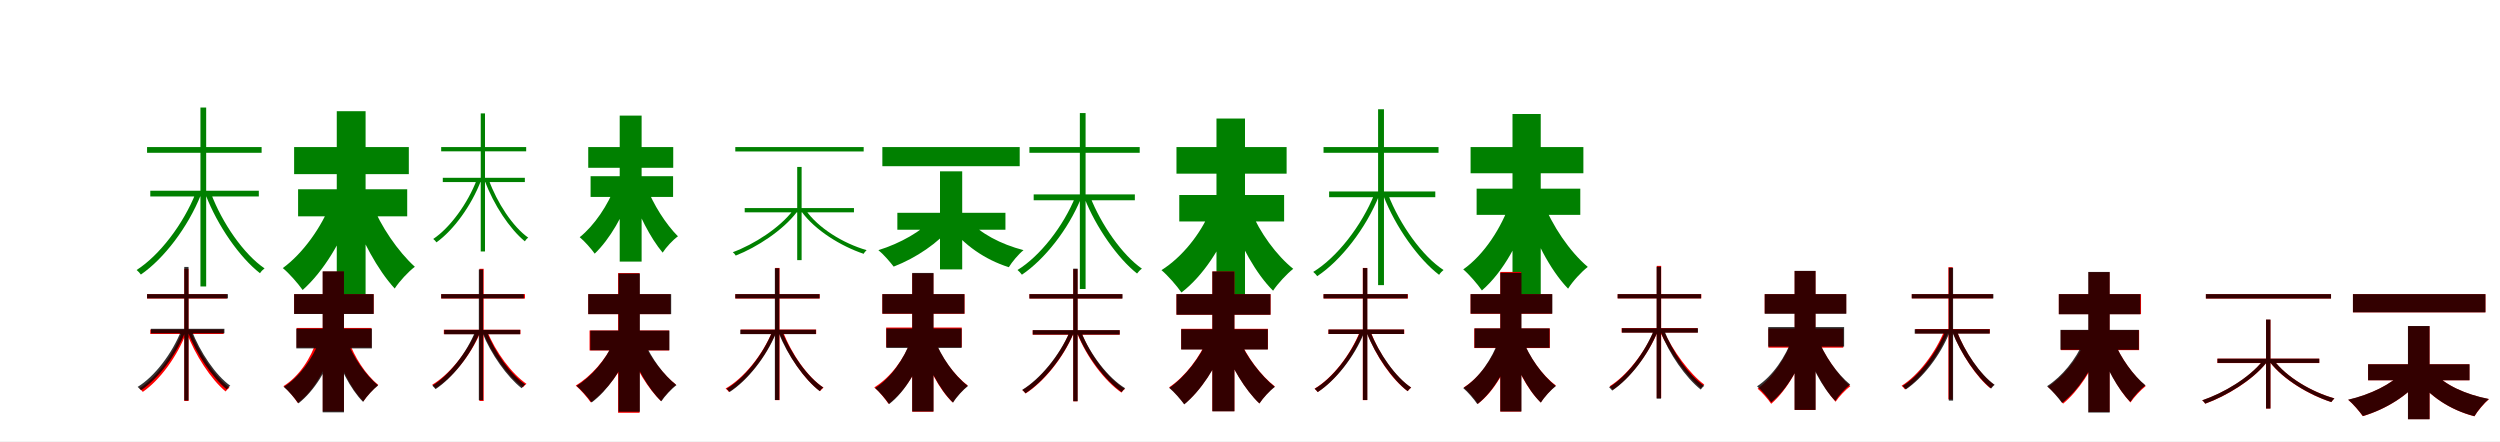
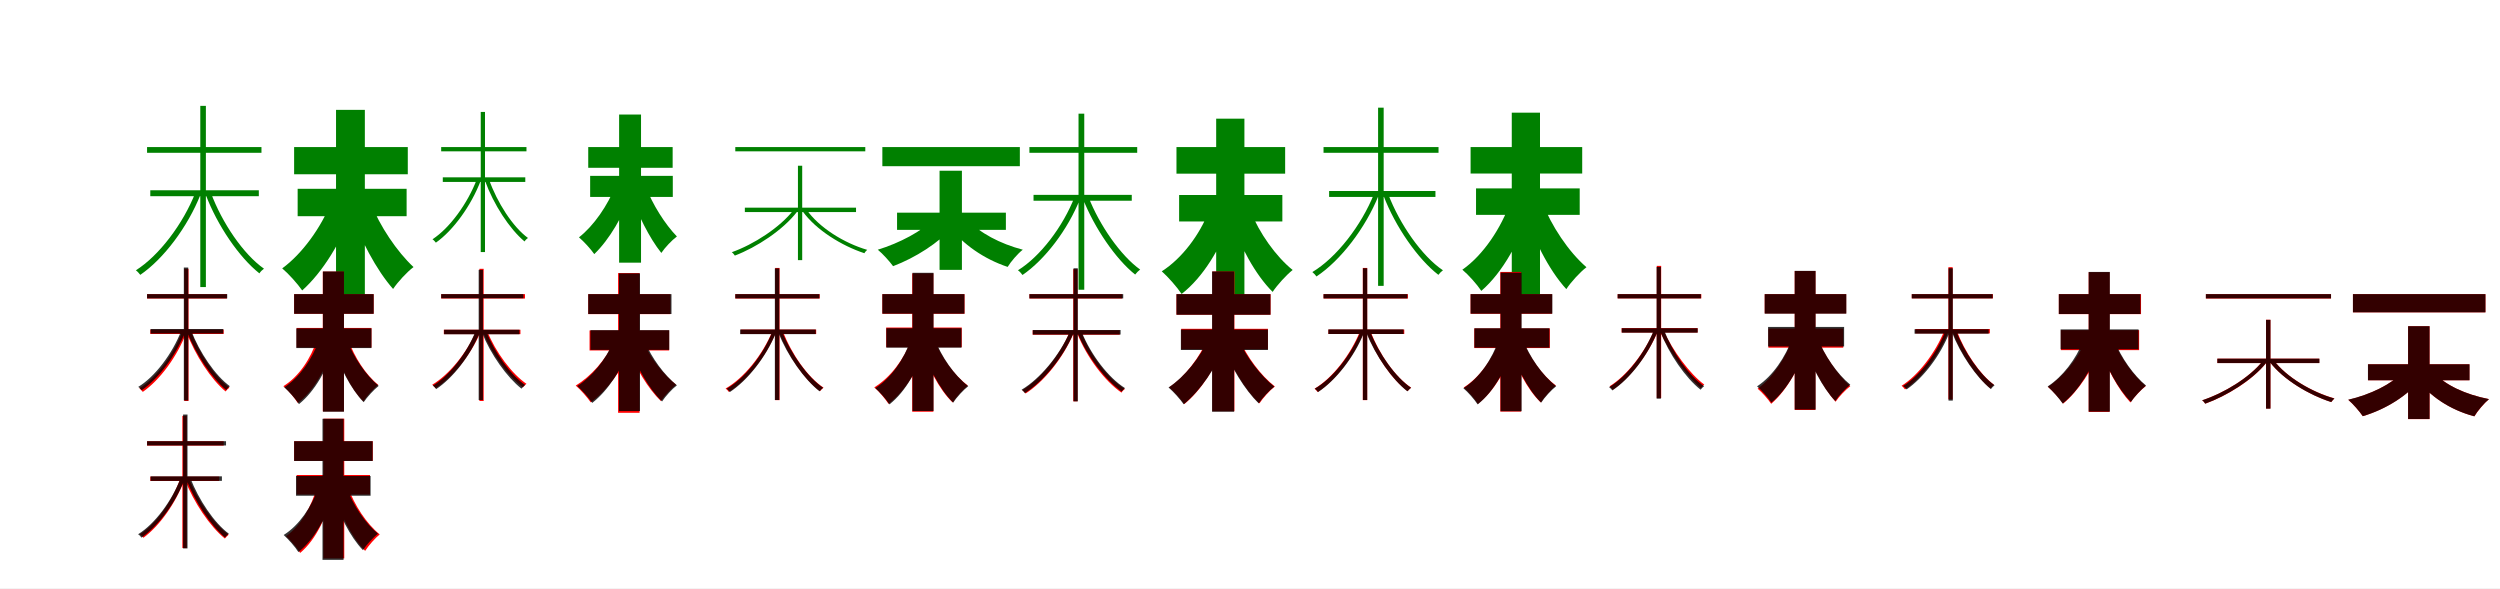
- <svg xmlns="http://www.w3.org/2000/svg" width="1700" height="300">
+ <svg xmlns="http://www.w3.org/2000/svg" width="1700" height="400">
  <rect width="100%" height="100%" fill="white" />
  <g fill="green" transform="translate(100 100) scale(0.1 -0.1)">
-     <path d="M0.0 -0.0V-39.0H779.0V0.0ZM22.0 -297.0V-336.0H760.0V-297.0ZM363.0 269.0V-948.0H402.0V269.0ZM331.0 -312.0C247.0 -524.0 84.0 -737.0 -71.0 -836.0C-61.0 -844.0 -49.0 -857.0 -42.0 -867.0C115.0 -759.0 278.0 -545.0 366.0 -325.0ZM434.0 -313.0 399.0 -326.0C479.0 -534.0 629.0 -750.0 768.0 -858.0C775.0 -846.0 788.0 -833.0 799.0 -825.0C658.0 -729.0 511.0 -518.0 434.0 -313.0Z" />
+     <path d="M0.0 -0.0V-39.0H778.0V-0.0ZM22.0 -294.0V-334.0H760.0V-294.0ZM362.0 280.0V-952.0H400.0V280.0ZM329.0 -309.0C245.0 -523.0 81.0 -739.0 -76.0 -838.0C-65.0 -846.0 -53.0 -860.0 -46.0 -869.0C112.0 -761.0 276.0 -544.0 364.0 -322.0ZM434.0 -311.0 399.0 -324.0C478.0 -533.0 626.0 -750.0 764.0 -859.0C771.0 -847.0 785.0 -834.0 795.0 -827.0C656.0 -730.0 510.0 -516.0 434.0 -311.0Z" />
  </g>
  <g fill="green" transform="translate(200 100) scale(0.1 -0.1)">
-     <path d="M0.0 0.0V-184.0H780.0V0.0ZM27.0 -287.0V-471.0H769.0V-287.0ZM290.0 244.0V-1042.0H486.0V244.0ZM252.0 -375.0C187.0 -545.0 60.0 -723.0 -77.0 -823.0C-34.0 -858.0 26.0 -927.0 58.0 -972.0C201.0 -845.0 325.0 -637.0 401.0 -424.0ZM527.0 -381.0 386.0 -429.0C455.0 -625.0 567.0 -835.0 684.0 -962.0C715.0 -914.0 777.0 -847.0 821.0 -814.0C707.0 -711.0 588.0 -538.0 527.0 -381.0Z" />
+     <path d="M0.0 0.0V-185.0H773.0V0.0ZM24.0 -284.0V-470.0H765.0V-284.0ZM285.0 253.0V-1049.0H481.0V253.0ZM251.0 -377.0C184.0 -546.0 56.0 -725.0 -81.0 -825.0C-38.0 -861.0 23.0 -929.0 55.0 -975.0C197.0 -848.0 323.0 -639.0 400.0 -426.0ZM521.0 -380.0 380.0 -428.0C448.0 -625.0 559.0 -836.0 673.0 -965.0C705.0 -917.0 768.0 -849.0 812.0 -816.0C700.0 -712.0 582.0 -537.0 521.0 -380.0Z" />
  </g>
  <g fill="green" transform="translate(300 100) scale(0.1 -0.1)">
-     <path d="M0.0 -0.0V-29.0H578.0V0.0ZM11.0 -209.0V-238.0H569.0V-209.0ZM269.0 229.0V-710.0H298.0V229.0ZM243.0 -220.0C181.0 -383.0 61.0 -548.0 -54.0 -625.0C-46.0 -631.0 -37.0 -641.0 -32.0 -648.0C85.0 -564.0 205.0 -399.0 270.0 -230.0ZM323.0 -221.0 297.0 -230.0C356.0 -391.0 466.0 -557.0 569.0 -641.0C574.0 -632.0 583.0 -622.0 592.0 -616.0C487.0 -542.0 380.0 -379.0 323.0 -221.0Z" />
+     <path d="M0.0 -0.0V-29.0H580.0V-0.0ZM11.0 -206.0V-237.0H572.0V-206.0ZM269.0 239.0V-714.0H298.0V239.0ZM243.0 -218.0C180.0 -383.0 59.0 -550.0 -59.0 -627.0C-50.0 -633.0 -41.0 -644.0 -36.0 -650.0C82.0 -567.0 204.0 -399.0 269.0 -228.0ZM325.0 -220.0 298.0 -229.0C356.0 -390.0 465.0 -557.0 567.0 -642.0C572.0 -633.0 583.0 -623.0 590.0 -618.0C487.0 -543.0 381.0 -378.0 325.0 -220.0Z" />
  </g>
  <g fill="green" transform="translate(400 100) scale(0.1 -0.1)">
-     <path d="M0.0 0.0V-141.0H578.0V0.0ZM16.0 -198.0V-339.0H577.0V-198.0ZM214.0 214.0V-779.0H363.0V214.0ZM184.0 -262.0C136.0 -393.0 42.0 -533.0 -58.0 -613.0C-26.0 -639.0 20.0 -691.0 44.0 -725.0C148.0 -625.0 240.0 -463.0 296.0 -299.0ZM396.0 -268.0 289.0 -305.0C340.0 -455.0 422.0 -618.0 506.0 -718.0C529.0 -682.0 576.0 -631.0 610.0 -607.0C528.0 -525.0 441.0 -389.0 396.0 -268.0Z" />
+     <path d="M0.0 0.0V-141.0H574.0V0.0ZM13.0 -196.0V-339.0H575.0V-196.0ZM210.0 221.0V-786.0H359.0V221.0ZM184.0 -265.0C134.0 -395.0 38.0 -535.0 -63.0 -614.0C-30.0 -642.0 17.0 -693.0 41.0 -728.0C145.0 -628.0 239.0 -465.0 297.0 -302.0ZM391.0 -268.0 284.0 -305.0C334.0 -455.0 416.0 -619.0 497.0 -720.0C521.0 -684.0 569.0 -633.0 603.0 -608.0C523.0 -526.0 436.0 -389.0 391.0 -268.0Z" />
  </g>
  <g fill="green" transform="translate(500 100) scale(0.1 -0.1)">
-     <path d="M0.0 0.0V-30.0H873.0V0.0ZM64.0 -415.0V-444.0H807.0V-415.0ZM421.0 -135.0V-769.0H451.0V-135.0ZM393.0 -430.0C303.0 -549.0 127.0 -662.0 -17.0 -715.0C-10.0 -720.0 -1.0 -730.0 3.0 -738.0C148.0 -681.0 324.0 -566.0 418.0 -443.0ZM477.0 -426.0 450.0 -438.0C541.0 -565.0 718.0 -674.0 873.0 -726.0C877.0 -717.0 886.0 -708.0 893.0 -701.0C734.0 -655.0 563.0 -551.0 477.0 -426.0Z" />
+     <path d="M0.0 0.0V-29.0H884.0V-0.0ZM65.0 -412.0V-442.0H821.0V-412.0ZM426.0 -127.0V-769.0H455.0V-127.0ZM396.0 -428.0C304.0 -547.0 124.0 -663.0 -24.0 -715.0C-16.0 -720.0 -8.0 -731.0 -3.0 -738.0C145.0 -682.0 325.0 -564.0 420.0 -440.0ZM484.0 -425.0 458.0 -437.0C548.0 -563.0 723.0 -671.0 878.0 -722.0C882.0 -713.0 891.0 -705.0 897.0 -699.0C740.0 -653.0 570.0 -548.0 484.0 -425.0Z" />
  </g>
  <g fill="green" transform="translate(600 100) scale(0.1 -0.1)">
-     <path d="M0.0 0.0V-130.0H934.0V0.0ZM102.0 -447.0V-562.0H837.0V-447.0ZM392.0 -165.0V-832.0H543.0V-165.0ZM346.0 -484.0C270.0 -571.0 120.0 -656.0 -27.0 -701.0C8.0 -729.0 53.0 -782.0 77.0 -813.0C230.0 -754.0 380.0 -652.0 476.0 -536.0ZM588.0 -496.0 459.0 -540.0C553.0 -663.0 695.0 -765.0 860.0 -817.0C881.0 -782.0 926.0 -728.0 960.0 -701.0C805.0 -661.0 662.0 -585.0 588.0 -496.0Z" />
+     <path d="M0.0 0.0V-130.0H935.0V0.0ZM100.0 -446.0V-563.0H840.0V-446.0ZM389.0 -161.0V-835.0H541.0V-161.0ZM352.0 -488.0C271.0 -571.0 117.0 -653.0 -31.0 -698.0C3.0 -726.0 49.0 -777.0 73.0 -810.0C226.0 -752.0 382.0 -652.0 482.0 -541.0ZM583.0 -495.0 454.0 -540.0C548.0 -661.0 690.0 -761.0 852.0 -815.0C874.0 -779.0 920.0 -725.0 955.0 -698.0C802.0 -658.0 657.0 -582.0 583.0 -495.0Z" />
  </g>
  <g fill="green" transform="translate(700 100) scale(0.1 -0.1)">
-     <path d="M0.0 0.0V-39.0H750.0V0.0ZM29.0 -322.0V-362.0H717.0V-322.0ZM343.0 231.0V-965.0H382.0V231.0ZM314.0 -334.0C232.0 -538.0 72.0 -742.0 -81.0 -836.0C-72.0 -843.0 -59.0 -857.0 -51.0 -868.0C103.0 -764.0 264.0 -561.0 351.0 -348.0ZM412.0 -335.0 375.0 -349.0C453.0 -546.0 600.0 -756.0 732.0 -860.0C740.0 -849.0 753.0 -835.0 765.0 -827.0C631.0 -733.0 488.0 -529.0 412.0 -335.0Z" />
+     <path d="M0.0 0.0V-39.0H733.0V0.0ZM28.0 -325.0V-365.0H696.0V-325.0ZM334.0 227.0V-970.0H373.0V227.0ZM308.0 -337.0C229.0 -541.0 73.0 -745.0 -78.0 -838.0C-67.0 -845.0 -54.0 -860.0 -47.0 -870.0C104.0 -767.0 261.0 -563.0 345.0 -351.0ZM401.0 -338.0 364.0 -352.0C442.0 -550.0 587.0 -762.0 719.0 -867.0C728.0 -855.0 743.0 -840.0 753.0 -833.0C621.0 -739.0 476.0 -531.0 401.0 -338.0Z" />
  </g>
  <g fill="green" transform="translate(800 100) scale(0.1 -0.1)">
-     <path d="M0.0 0.0V-181.0H749.0V0.0ZM19.0 -326.0V-506.0H732.0V-326.0ZM272.0 194.0V-1071.0H466.0V194.0ZM229.0 -435.0C164.0 -591.0 38.0 -749.0 -102.0 -837.0C-59.0 -873.0 2.0 -943.0 34.0 -989.0C181.0 -876.0 305.0 -685.0 381.0 -485.0ZM506.0 -433.0 367.0 -479.0C433.0 -665.0 540.0 -861.0 657.0 -977.0C688.0 -929.0 751.0 -862.0 794.0 -828.0C679.0 -736.0 565.0 -579.0 506.0 -433.0Z" />
+     <path d="M0.0 0.0V-181.0H739.0V0.0ZM18.0 -326.0V-506.0H720.0V-326.0ZM270.0 193.0V-1073.0H462.0V193.0ZM220.0 -436.0C158.0 -596.0 38.0 -757.0 -100.0 -845.0C-58.0 -882.0 4.0 -952.0 35.0 -999.0C181.0 -885.0 299.0 -690.0 372.0 -484.0ZM504.0 -436.0 366.0 -481.0C430.0 -671.0 536.0 -868.0 654.0 -985.0C685.0 -938.0 748.0 -869.0 790.0 -836.0C675.0 -743.0 563.0 -584.0 504.0 -436.0Z" />
  </g>
  <g fill="green" transform="translate(900 100) scale(0.1 -0.1)">
-     <path d="M0.0 0.0V-39.0H782.0V0.0ZM38.0 -302.0V-341.0H760.0V-302.0ZM371.0 257.0V-939.0H411.0V257.0ZM346.0 -320.0C259.0 -535.0 92.0 -750.0 -70.0 -849.0C-60.0 -857.0 -49.0 -869.0 -43.0 -878.0C119.0 -771.0 288.0 -553.0 377.0 -332.0ZM438.0 -320.0 408.0 -333.0C489.0 -542.0 644.0 -761.0 786.0 -869.0C793.0 -857.0 806.0 -844.0 816.0 -836.0C671.0 -742.0 518.0 -526.0 438.0 -320.0Z" />
+     <path d="M0.0 0.0V-39.0H782.0V-0.0ZM38.0 -299.0V-339.0H761.0V-299.0ZM371.0 268.0V-944.0H409.0V268.0ZM344.0 -317.0C257.0 -534.0 88.0 -752.0 -76.0 -850.0C-65.0 -859.0 -54.0 -871.0 -48.0 -880.0C115.0 -772.0 285.0 -552.0 375.0 -328.0ZM439.0 -318.0 408.0 -331.0C488.0 -541.0 641.0 -761.0 781.0 -869.0C789.0 -858.0 802.0 -845.0 812.0 -838.0C669.0 -742.0 517.0 -524.0 439.0 -318.0Z" />
  </g>
  <g fill="green" transform="translate(1000 100) scale(0.1 -0.1)">
-     <path d="M0.0 0.0V-178.0H767.0V0.0ZM41.0 -283.0V-461.0H746.0V-283.0ZM285.0 225.0V-1033.0H477.0V225.0ZM272.0 -369.0C211.0 -549.0 91.0 -733.0 -50.0 -832.0C-10.0 -865.0 47.0 -932.0 77.0 -975.0C224.0 -848.0 339.0 -634.0 408.0 -409.0ZM492.0 -370.0 363.0 -412.0C430.0 -618.0 539.0 -835.0 663.0 -963.0C693.0 -914.0 754.0 -848.0 797.0 -815.0C675.0 -712.0 554.0 -535.0 492.0 -370.0Z" />
+     <path d="M0.0 0.0V-180.0H759.0V0.0ZM37.0 -281.0V-461.0H742.0V-281.0ZM280.0 234.0V-1041.0H472.0V234.0ZM271.0 -372.0C208.0 -551.0 86.0 -735.0 -56.0 -834.0C-15.0 -868.0 43.0 -933.0 73.0 -978.0C219.0 -852.0 337.0 -637.0 407.0 -412.0ZM485.0 -370.0 357.0 -412.0C423.0 -618.0 531.0 -836.0 651.0 -966.0C683.0 -917.0 745.0 -850.0 788.0 -817.0C667.0 -713.0 548.0 -535.0 485.0 -370.0Z" />
  </g>
  <g fill="red" transform="translate(100 200) scale(0.1 -0.1)">
    <path d="M0.0 0.0V-30.0H543.0V0.0ZM22.0 -241.0V-271.0H521.0V-241.0ZM253.0 172.0V-727.0H282.0V172.0ZM240.0 -251.0C180.0 -411.0 64.0 -569.0 -52.0 -641.0C-44.0 -647.0 -35.0 -657.0 -29.0 -665.0C86.0 -585.0 204.0 -427.0 267.0 -261.0ZM297.0 -250.0 269.0 -261.0C327.0 -414.0 435.0 -580.0 534.0 -662.0C540.0 -654.0 551.0 -642.0 560.0 -636.0C461.0 -563.0 353.0 -400.0 297.0 -250.0Z" />
  </g>
  <g fill="black" opacity=".8" transform="translate(100 200) scale(0.1 -0.1)">
-     <path d="M0.0 0.0V-29.0H550.0V0.0ZM26.0 -236.0V-266.0H526.0V-236.0ZM253.0 185.0V-723.0H282.0V185.0ZM233.0 -246.0C172.0 -402.0 53.0 -559.0 -64.0 -631.0C-57.0 -636.0 -47.0 -647.0 -41.0 -654.0C75.0 -575.0 196.0 -419.0 260.0 -256.0ZM303.0 -246.0 277.0 -256.0C335.0 -407.0 444.0 -568.0 542.0 -648.0C548.0 -640.0 557.0 -629.0 566.0 -623.0C466.0 -552.0 360.0 -394.0 303.0 -246.0Z" />
+     <path d="M0.0 0.0V-29.0H545.0V0.0ZM24.0 -237.0V-268.0H518.0V-237.0ZM250.0 181.0V-723.0H280.0V181.0ZM233.0 -248.0C173.0 -404.0 56.0 -560.0 -60.0 -631.0C-51.0 -636.0 -42.0 -647.0 -37.0 -654.0C77.0 -576.0 196.0 -419.0 259.0 -258.0ZM300.0 -248.0 273.0 -258.0C331.0 -409.0 440.0 -571.0 538.0 -652.0C545.0 -643.0 556.0 -631.0 563.0 -626.0C464.0 -555.0 356.0 -395.0 300.0 -248.0Z" />
  </g>
  <g fill="red" transform="translate(200 200) scale(0.1 -0.1)">
    <path d="M0.0 0.0V-134.0H541.0V0.0ZM17.0 -230.0V-363.0H526.0V-230.0ZM195.0 153.0V-797.0H339.0V153.0ZM156.0 -307.0C115.0 -436.0 34.0 -560.0 -73.0 -626.0C-42.0 -652.0 3.0 -705.0 25.0 -740.0C140.0 -654.0 219.0 -503.0 267.0 -336.0ZM369.0 -312.0 268.0 -342.0C312.0 -490.0 383.0 -640.0 471.0 -729.0C494.0 -693.0 540.0 -643.0 572.0 -617.0C486.0 -548.0 409.0 -427.0 369.0 -312.0Z" />
  </g>
  <g fill="black" opacity=".8" transform="translate(200 200) scale(0.1 -0.1)">
-     <path d="M0.0 0.0V-135.0H541.0V0.0ZM15.0 -235.0V-369.0H529.0V-235.0ZM194.0 155.0V-804.0H339.0V155.0ZM171.0 -319.0C125.0 -441.0 35.0 -564.0 -70.0 -631.0C-39.0 -657.0 6.0 -709.0 29.0 -743.0C139.0 -657.0 227.0 -510.0 279.0 -353.0ZM358.0 -315.0 259.0 -347.0C306.0 -492.0 381.0 -644.0 469.0 -733.0C491.0 -697.0 539.0 -646.0 571.0 -621.0C485.0 -550.0 402.0 -429.0 358.0 -315.0Z" />
+     <path d="M0.0 0.0V-134.0H541.0V0.0ZM15.0 -233.0V-367.0H526.0V-233.0ZM196.0 154.0V-800.0H339.0V154.0ZM168.0 -315.0C124.0 -441.0 38.0 -566.0 -67.0 -634.0C-36.0 -661.0 10.0 -712.0 33.0 -748.0C142.0 -660.0 226.0 -508.0 277.0 -347.0ZM360.0 -313.0 262.0 -345.0C308.0 -492.0 385.0 -645.0 473.0 -735.0C496.0 -700.0 543.0 -649.0 575.0 -624.0C487.0 -552.0 405.0 -429.0 360.0 -313.0Z" />
  </g>
  <g fill="red" transform="translate(300 200) scale(0.1 -0.1)">
    <path d="M0.0 0.0V-30.0H570.0V0.0ZM18.0 -242.0V-272.0H539.0V-242.0ZM260.0 172.0V-727.0H289.0V172.0ZM238.0 -250.0C176.0 -399.0 54.0 -548.0 -61.0 -616.0C-54.0 -621.0 -44.0 -632.0 -38.0 -640.0C78.0 -566.0 200.0 -416.0 266.0 -261.0ZM313.0 -252.0 286.0 -263.0C344.0 -407.0 455.0 -559.0 556.0 -634.0C562.0 -625.0 572.0 -616.0 580.0 -610.0C479.0 -541.0 370.0 -394.0 313.0 -252.0Z" />
  </g>
  <g fill="black" opacity=".8" transform="translate(300 200) scale(0.1 -0.1)">
-     <path d="M0.0 0.0V-29.0H562.0V0.0ZM21.0 -243.0V-273.0H537.0V-243.0ZM256.0 167.0V-721.0H285.0V167.0ZM233.0 -251.0C172.0 -402.0 53.0 -553.0 -60.0 -623.0C-53.0 -628.0 -44.0 -639.0 -38.0 -646.0C77.0 -569.0 197.0 -420.0 262.0 -262.0ZM308.0 -252.0 280.0 -262.0C339.0 -409.0 449.0 -563.0 547.0 -640.0C553.0 -632.0 562.0 -621.0 572.0 -615.0C471.0 -546.0 365.0 -396.0 308.0 -252.0Z" />
+     <path d="M0.0 0.0V-28.0H559.0V0.0ZM20.0 -242.0V-273.0H532.0V-242.0ZM255.0 165.0V-720.0H284.0V165.0ZM234.0 -252.0C174.0 -403.0 57.0 -554.0 -57.0 -623.0C-48.0 -628.0 -38.0 -639.0 -34.0 -646.0C79.0 -571.0 198.0 -420.0 261.0 -263.0ZM306.0 -253.0 278.0 -263.0C337.0 -410.0 447.0 -565.0 546.0 -643.0C553.0 -634.0 564.0 -623.0 571.0 -618.0C471.0 -549.0 363.0 -396.0 306.0 -253.0Z" />
  </g>
  <g fill="red" transform="translate(400 200) scale(0.1 -0.1)">
    <path d="M0.0 0.0V-136.0H559.0V0.0ZM9.0 -247.0V-383.0H550.0V-247.0ZM203.0 143.0V-807.0H349.0V143.0ZM169.0 -336.0C118.0 -446.0 19.0 -559.0 -85.0 -622.0C-53.0 -649.0 -6.0 -702.0 17.0 -736.0C128.0 -655.0 227.0 -519.0 289.0 -377.0ZM378.0 -331.0 271.0 -368.0C323.0 -502.0 407.0 -643.0 494.0 -727.0C518.0 -692.0 565.0 -641.0 597.0 -616.0C512.0 -549.0 424.0 -435.0 378.0 -331.0Z" />
  </g>
  <g fill="black" opacity=".8" transform="translate(400 200) scale(0.1 -0.1)">
-     <path d="M0.0 0.0V-136.0H564.0V0.0ZM14.0 -248.0V-382.0H552.0V-248.0ZM206.0 140.0V-800.0H351.0V140.0ZM170.0 -330.0C121.0 -443.0 26.0 -559.0 -79.0 -624.0C-47.0 -651.0 -1.0 -703.0 23.0 -737.0C132.0 -655.0 227.0 -515.0 285.0 -368.0ZM384.0 -328.0 279.0 -364.0C329.0 -500.0 409.0 -644.0 497.0 -729.0C520.0 -694.0 567.0 -643.0 600.0 -619.0C513.0 -551.0 428.0 -435.0 384.0 -328.0Z" />
+     <path d="M0.0 0.0V-135.0H566.0V0.0ZM15.0 -245.0V-379.0H551.0V-245.0ZM209.0 141.0V-795.0H352.0V141.0ZM170.0 -324.0C122.0 -441.0 29.0 -559.0 -74.0 -625.0C-43.0 -653.0 4.0 -705.0 27.0 -740.0C136.0 -655.0 227.0 -511.0 285.0 -360.0ZM386.0 -325.0 282.0 -359.0C331.0 -499.0 413.0 -644.0 502.0 -730.0C524.0 -696.0 571.0 -644.0 603.0 -620.0C517.0 -551.0 431.0 -434.0 386.0 -325.0Z" />
  </g>
  <g fill="red" transform="translate(500 200) scale(0.1 -0.1)">
    <path d="M0.0 0.0V-30.0H574.0V0.0ZM37.0 -241.0V-271.0H550.0V-241.0ZM271.0 178.0V-721.0H301.0V178.0ZM252.0 -252.0C187.0 -412.0 59.0 -571.0 -66.0 -642.0C-58.0 -648.0 -49.0 -657.0 -44.0 -665.0C79.0 -587.0 209.0 -427.0 276.0 -261.0ZM324.0 -254.0 300.0 -264.0C358.0 -419.0 470.0 -582.0 576.0 -660.0C582.0 -652.0 592.0 -642.0 600.0 -636.0C493.0 -566.0 381.0 -406.0 324.0 -254.0Z" />
  </g>
  <g fill="black" opacity=".8" transform="translate(500 200) scale(0.1 -0.1)">
-     <path d="M0.0 0.0V-29.0H573.0V0.0ZM34.0 -242.0V-272.0H548.0V-242.0ZM269.0 176.0V-720.0H299.0V176.0ZM252.0 -254.0C187.0 -413.0 63.0 -572.0 -59.0 -644.0C-52.0 -650.0 -43.0 -659.0 -39.0 -666.0C83.0 -587.0 210.0 -427.0 277.0 -264.0ZM318.0 -253.0 295.0 -263.0C355.0 -417.0 471.0 -580.0 574.0 -660.0C580.0 -651.0 589.0 -641.0 598.0 -635.0C491.0 -565.0 378.0 -404.0 318.0 -253.0Z" />
+     <path d="M0.0 0.0V-29.0H572.0V0.0ZM33.0 -241.0V-272.0H547.0V-241.0ZM269.0 175.0V-720.0H299.0V175.0ZM253.0 -254.0C189.0 -414.0 65.0 -572.0 -58.0 -643.0C-49.0 -650.0 -41.0 -659.0 -37.0 -666.0C83.0 -587.0 210.0 -427.0 276.0 -263.0ZM318.0 -254.0 294.0 -264.0C354.0 -417.0 470.0 -581.0 573.0 -661.0C580.0 -653.0 590.0 -642.0 597.0 -637.0C492.0 -566.0 377.0 -404.0 318.0 -254.0Z" />
  </g>
  <g fill="red" transform="translate(600 200) scale(0.1 -0.1)">
    <path d="M0.0 0.0V-134.0H559.0V0.0ZM26.0 -227.0V-361.0H540.0V-227.0ZM203.0 141.0V-800.0H347.0V141.0ZM195.0 -315.0C148.0 -442.0 55.0 -567.0 -55.0 -634.0C-24.0 -660.0 20.0 -712.0 42.0 -746.0C157.0 -659.0 246.0 -508.0 299.0 -345.0ZM353.0 -308.0 258.0 -338.0C306.0 -490.0 384.0 -646.0 478.0 -737.0C502.0 -699.0 549.0 -648.0 581.0 -622.0C487.0 -551.0 399.0 -427.0 353.0 -308.0Z" />
  </g>
  <g fill="black" opacity=".8" transform="translate(600 200) scale(0.1 -0.1)">
-     <path d="M0.0 0.0V-133.0H558.0V0.0ZM27.0 -234.0V-366.0H539.0V-234.0ZM203.0 144.0V-798.0H348.0V144.0ZM194.0 -311.0C148.0 -440.0 59.0 -570.0 -49.0 -639.0C-20.0 -664.0 24.0 -715.0 46.0 -748.0C160.0 -659.0 245.0 -506.0 296.0 -341.0ZM355.0 -306.0 260.0 -336.0C308.0 -488.0 386.0 -646.0 481.0 -738.0C503.0 -700.0 550.0 -650.0 582.0 -625.0C488.0 -553.0 400.0 -426.0 355.0 -306.0Z" />
+     <path d="M0.0 0.0V-133.0H558.0V0.0ZM27.0 -232.0V-364.0H538.0V-232.0ZM205.0 145.0V-795.0H348.0V145.0ZM194.0 -308.0C149.0 -440.0 61.0 -571.0 -48.0 -639.0C-18.0 -666.0 27.0 -715.0 48.0 -750.0C161.0 -661.0 246.0 -504.0 297.0 -336.0ZM355.0 -304.0 261.0 -334.0C309.0 -487.0 388.0 -646.0 482.0 -738.0C505.0 -701.0 552.0 -651.0 584.0 -626.0C489.0 -553.0 402.0 -426.0 355.0 -304.0Z" />
  </g>
  <g fill="red" transform="translate(700 200) scale(0.1 -0.1)">
    <path d="M0.0 0.0V-30.0H631.0V0.0ZM22.0 -246.0V-276.0H614.0V-246.0ZM298.0 170.0V-729.0H327.0V170.0ZM273.0 -259.0C206.0 -419.0 75.0 -579.0 -48.0 -653.0C-40.0 -659.0 -31.0 -669.0 -26.0 -676.0C98.0 -596.0 229.0 -435.0 299.0 -269.0ZM353.0 -259.0 326.0 -269.0C390.0 -429.0 511.0 -590.0 626.0 -670.0C631.0 -661.0 641.0 -651.0 649.0 -645.0C533.0 -574.0 414.0 -416.0 353.0 -259.0Z" />
  </g>
  <g fill="black" opacity=".8" transform="translate(700 200) scale(0.1 -0.1)">
-     <path d="M0.0 0.0V-30.0H633.0V0.0ZM23.0 -245.0V-275.0H614.0V-245.0ZM298.0 173.0V-728.0H328.0V173.0ZM273.0 -258.0C205.0 -417.0 74.0 -576.0 -49.0 -651.0C-41.0 -657.0 -32.0 -667.0 -27.0 -674.0C97.0 -593.0 228.0 -433.0 299.0 -268.0ZM352.0 -258.0 327.0 -267.0C392.0 -426.0 515.0 -586.0 628.0 -666.0C633.0 -657.0 642.0 -647.0 651.0 -640.0C535.0 -570.0 415.0 -413.0 352.0 -258.0Z" />
+     <path d="M0.0 0.0V-29.0H638.0V0.0ZM23.0 -244.0V-275.0H620.0V-244.0ZM300.0 176.0V-729.0H329.0V176.0ZM274.0 -258.0C205.0 -416.0 72.0 -576.0 -53.0 -650.0C-45.0 -656.0 -36.0 -666.0 -31.0 -673.0C94.0 -594.0 228.0 -432.0 299.0 -268.0ZM356.0 -259.0 329.0 -268.0C394.0 -425.0 516.0 -583.0 628.0 -663.0C633.0 -654.0 644.0 -644.0 650.0 -639.0C537.0 -569.0 418.0 -412.0 356.0 -259.0Z" />
  </g>
  <g fill="red" transform="translate(800 200) scale(0.1 -0.1)">
    <path d="M0.0 0.0V-140.0H640.0V0.0ZM32.0 -236.0V-375.0H622.0V-236.0ZM244.0 154.0V-796.0H394.0V154.0ZM213.0 -299.0C161.0 -427.0 60.0 -560.0 -50.0 -634.0C-17.0 -661.0 29.0 -714.0 53.0 -748.0C168.0 -654.0 267.0 -498.0 328.0 -336.0ZM428.0 -306.0 317.0 -343.0C374.0 -494.0 465.0 -649.0 564.0 -743.0C588.0 -706.0 635.0 -654.0 669.0 -628.0C573.0 -553.0 477.0 -425.0 428.0 -306.0Z" />
  </g>
  <g fill="black" opacity=".8" transform="translate(800 200) scale(0.1 -0.1)">
-     <path d="M0.0 0.0V-140.0H639.0V0.0ZM32.0 -239.0V-377.0H621.0V-239.0ZM244.0 154.0V-797.0H394.0V154.0ZM216.0 -300.0C163.0 -428.0 60.0 -562.0 -49.0 -638.0C-17.0 -664.0 29.0 -717.0 53.0 -750.0C167.0 -655.0 268.0 -499.0 330.0 -338.0ZM425.0 -306.0 315.0 -344.0C373.0 -493.0 465.0 -650.0 564.0 -744.0C587.0 -708.0 635.0 -656.0 669.0 -631.0C573.0 -554.0 475.0 -425.0 425.0 -306.0Z" />
+     <path d="M0.0 0.0V-140.0H639.0V0.0ZM30.0 -241.0V-380.0H622.0V-241.0ZM242.0 154.0V-800.0H392.0V154.0ZM217.0 -305.0C162.0 -430.0 56.0 -562.0 -54.0 -635.0C-21.0 -663.0 25.0 -714.0 49.0 -749.0C163.0 -656.0 268.0 -501.0 332.0 -344.0ZM422.0 -308.0 312.0 -346.0C370.0 -494.0 463.0 -649.0 559.0 -743.0C583.0 -707.0 631.0 -655.0 665.0 -629.0C571.0 -554.0 473.0 -426.0 422.0 -308.0Z" />
  </g>
  <g fill="red" transform="translate(900 200) scale(0.1 -0.1)">
    <path d="M0.0 0.0V-30.0H574.0V0.0ZM33.0 -241.0V-271.0H549.0V-241.0ZM267.0 178.0V-721.0H297.0V178.0ZM248.0 -253.0C184.0 -413.0 60.0 -572.0 -61.0 -643.0C-54.0 -649.0 -45.0 -658.0 -40.0 -666.0C81.0 -587.0 206.0 -427.0 272.0 -262.0ZM320.0 -254.0 296.0 -264.0C354.0 -419.0 466.0 -582.0 572.0 -660.0C578.0 -652.0 588.0 -642.0 596.0 -636.0C489.0 -566.0 377.0 -406.0 320.0 -254.0Z" />
  </g>
  <g fill="black" opacity=".8" transform="translate(900 200) scale(0.1 -0.1)">
-     <path d="M0.0 0.0V-29.0H571.0V0.0ZM34.0 -241.0V-271.0H547.0V-241.0ZM268.0 177.0V-720.0H298.0V177.0ZM251.0 -253.0C186.0 -412.0 62.0 -572.0 -60.0 -644.0C-53.0 -650.0 -44.0 -659.0 -39.0 -666.0C82.0 -587.0 209.0 -427.0 276.0 -263.0ZM317.0 -253.0 294.0 -263.0C354.0 -416.0 469.0 -580.0 572.0 -660.0C578.0 -652.0 587.0 -641.0 596.0 -635.0C490.0 -565.0 377.0 -403.0 317.0 -253.0Z" />
+     <path d="M0.0 0.0V-29.0H570.0V0.0ZM33.0 -240.0V-271.0H544.0V-240.0ZM268.0 176.0V-720.0H297.0V176.0ZM252.0 -254.0C188.0 -413.0 64.0 -572.0 -59.0 -643.0C-50.0 -650.0 -41.0 -659.0 -37.0 -666.0C83.0 -587.0 209.0 -427.0 275.0 -263.0ZM317.0 -254.0 292.0 -264.0C352.0 -417.0 468.0 -581.0 570.0 -661.0C578.0 -653.0 588.0 -642.0 595.0 -637.0C490.0 -566.0 375.0 -404.0 317.0 -254.0Z" />
  </g>
  <g fill="red" transform="translate(1000 200) scale(0.1 -0.1)">
    <path d="M0.0 0.0V-134.0H554.0V0.0ZM25.0 -233.0V-367.0H539.0V-233.0ZM202.0 151.0V-799.0H344.0V151.0ZM195.0 -316.0C149.0 -442.0 60.0 -568.0 -47.0 -635.0C-16.0 -661.0 28.0 -712.0 50.0 -746.0C162.0 -659.0 247.0 -507.0 298.0 -346.0ZM352.0 -308.0 257.0 -338.0C305.0 -490.0 383.0 -646.0 477.0 -737.0C501.0 -699.0 548.0 -648.0 580.0 -622.0C486.0 -551.0 398.0 -427.0 352.0 -308.0Z" />
  </g>
  <g fill="black" opacity=".8" transform="translate(1000 200) scale(0.1 -0.1)">
-     <path d="M0.0 0.0V-133.0H556.0V0.0ZM27.0 -233.0V-365.0H537.0V-233.0ZM202.0 145.0V-798.0H346.0V145.0ZM192.0 -311.0C147.0 -440.0 59.0 -570.0 -50.0 -639.0C-20.0 -664.0 24.0 -715.0 46.0 -748.0C159.0 -660.0 244.0 -506.0 295.0 -340.0ZM353.0 -306.0 258.0 -336.0C307.0 -488.0 384.0 -646.0 478.0 -738.0C500.0 -701.0 547.0 -650.0 580.0 -625.0C486.0 -553.0 399.0 -426.0 353.0 -306.0Z" />
+     <path d="M0.0 0.0V-133.0H556.0V0.0ZM26.0 -232.0V-364.0H536.0V-232.0ZM204.0 146.0V-796.0H347.0V146.0ZM192.0 -308.0C148.0 -440.0 60.0 -571.0 -49.0 -640.0C-18.0 -666.0 26.0 -716.0 48.0 -750.0C161.0 -661.0 245.0 -504.0 295.0 -336.0ZM353.0 -304.0 260.0 -334.0C308.0 -487.0 387.0 -646.0 480.0 -738.0C503.0 -702.0 550.0 -651.0 582.0 -626.0C487.0 -553.0 401.0 -426.0 353.0 -304.0Z" />
  </g>
  <g fill="red" transform="translate(1100 200) scale(0.1 -0.1)">
    <path d="M0.0 0.0V-29.0H569.0V0.0ZM27.0 -231.0V-261.0H544.0V-231.0ZM266.0 192.0V-707.0H296.0V192.0ZM250.0 -241.0C186.0 -397.0 62.0 -555.0 -55.0 -627.0C-47.0 -633.0 -39.0 -643.0 -33.0 -650.0C84.0 -571.0 208.0 -412.0 274.0 -251.0ZM310.0 -242.0 287.0 -252.0C351.0 -396.0 470.0 -559.0 566.0 -639.0C572.0 -631.0 582.0 -621.0 589.0 -615.0C492.0 -544.0 372.0 -383.0 310.0 -242.0Z" />
  </g>
  <g fill="black" opacity=".8" transform="translate(1100 200) scale(0.1 -0.1)">
-     <path d="M0.0 0.0V-29.0H567.0V0.0ZM29.0 -232.0V-262.0H546.0V-232.0ZM265.0 186.0V-711.0H295.0V186.0ZM247.0 -244.0C183.0 -402.0 61.0 -561.0 -58.0 -634.0C-51.0 -639.0 -42.0 -649.0 -37.0 -656.0C82.0 -576.0 206.0 -417.0 271.0 -254.0ZM315.0 -244.0 291.0 -253.0C350.0 -407.0 464.0 -569.0 565.0 -649.0C571.0 -641.0 580.0 -630.0 589.0 -624.0C484.0 -554.0 374.0 -394.0 315.0 -244.0Z" />
+     <path d="M0.0 0.0V-29.0H566.0V0.0ZM28.0 -232.0V-262.0H544.0V-232.0ZM265.0 185.0V-711.0H294.0V185.0ZM247.0 -244.0C184.0 -403.0 62.0 -561.0 -58.0 -633.0C-49.0 -639.0 -40.0 -649.0 -36.0 -655.0C82.0 -577.0 206.0 -417.0 271.0 -253.0ZM315.0 -245.0 290.0 -254.0C349.0 -407.0 462.0 -570.0 564.0 -650.0C570.0 -642.0 581.0 -631.0 588.0 -626.0C484.0 -555.0 373.0 -394.0 315.0 -245.0Z" />
  </g>
  <g fill="red" transform="translate(1200 200) scale(0.1 -0.1)">
    <path d="M0.0 0.0V-131.0H554.0V0.0ZM25.0 -234.0V-364.0H534.0V-234.0ZM204.0 157.0V-788.0H345.0V157.0ZM193.0 -295.0C146.0 -429.0 55.0 -568.0 -48.0 -643.0C-19.0 -667.0 23.0 -714.0 44.0 -746.0C153.0 -652.0 241.0 -491.0 295.0 -325.0ZM354.0 -292.0 261.0 -324.0C312.0 -473.0 396.0 -636.0 482.0 -732.0C505.0 -697.0 550.0 -650.0 582.0 -626.0C495.0 -548.0 403.0 -413.0 354.0 -292.0Z" />
  </g>
  <g fill="black" opacity=".8" transform="translate(1200 200) scale(0.1 -0.1)">
-     <path d="M0.0 0.0V-134.0H555.0V0.0ZM24.0 -224.0V-357.0H540.0V-224.0ZM203.0 158.0V-787.0H346.0V158.0ZM188.0 -298.0C143.0 -427.0 54.0 -557.0 -52.0 -627.0C-22.0 -652.0 22.0 -703.0 44.0 -736.0C155.0 -646.0 241.0 -492.0 292.0 -329.0ZM359.0 -296.0 263.0 -327.0C311.0 -477.0 389.0 -634.0 480.0 -726.0C502.0 -690.0 548.0 -640.0 581.0 -615.0C491.0 -542.0 404.0 -415.0 359.0 -296.0Z" />
+     <path d="M0.0 0.0V-133.0H555.0V0.0ZM23.0 -223.0V-356.0H540.0V-223.0ZM204.0 158.0V-785.0H346.0V158.0ZM188.0 -297.0C143.0 -427.0 54.0 -558.0 -52.0 -627.0C-21.0 -654.0 24.0 -703.0 45.0 -738.0C155.0 -648.0 241.0 -492.0 293.0 -327.0ZM359.0 -295.0 264.0 -326.0C311.0 -476.0 390.0 -634.0 480.0 -727.0C503.0 -691.0 550.0 -641.0 582.0 -616.0C491.0 -542.0 405.0 -415.0 359.0 -295.0Z" />
  </g>
  <g fill="red" transform="translate(1300 200) scale(0.1 -0.1)">
    <path d="M0.0 0.0V-29.0H552.0V0.0ZM24.0 -237.0V-267.0H531.0V-237.0ZM249.0 183.0V-716.0H278.0V183.0ZM223.0 -245.0C162.0 -398.0 44.0 -553.0 -69.0 -623.0C-62.0 -629.0 -52.0 -639.0 -46.0 -648.0C68.0 -569.0 187.0 -416.0 250.0 -255.0ZM305.0 -247.0 277.0 -257.0C334.0 -405.0 439.0 -563.0 535.0 -641.0C541.0 -633.0 551.0 -622.0 559.0 -616.0C463.0 -546.0 359.0 -392.0 305.0 -247.0Z" />
  </g>
  <g fill="black" opacity=".8" transform="translate(1300 200) scale(0.1 -0.1)">
-     <path d="M0.0 0.0V-29.0H555.0V0.0ZM20.0 -239.0V-269.0H530.0V-239.0ZM252.0 179.0V-724.0H281.0V179.0ZM230.0 -247.0C169.0 -400.0 51.0 -554.0 -62.0 -625.0C-56.0 -630.0 -46.0 -640.0 -40.0 -648.0C75.0 -570.0 194.0 -418.0 258.0 -258.0ZM304.0 -248.0 276.0 -258.0C334.0 -406.0 443.0 -564.0 540.0 -642.0C546.0 -634.0 555.0 -623.0 564.0 -617.0C465.0 -547.0 361.0 -393.0 304.0 -248.0Z" />
+     <path d="M0.0 0.0V-29.0H550.0V0.0ZM19.0 -239.0V-269.0H523.0V-239.0ZM250.0 176.0V-724.0H279.0V176.0ZM230.0 -248.0C171.0 -401.0 55.0 -554.0 -59.0 -625.0C-50.0 -630.0 -40.0 -641.0 -35.0 -648.0C77.0 -571.0 195.0 -418.0 257.0 -259.0ZM301.0 -249.0 273.0 -259.0C331.0 -408.0 439.0 -566.0 538.0 -646.0C544.0 -637.0 556.0 -625.0 563.0 -620.0C464.0 -550.0 357.0 -394.0 301.0 -249.0Z" />
  </g>
  <g fill="red" transform="translate(1400 200) scale(0.1 -0.1)">
    <path d="M0.0 0.0V-136.0H559.0V0.0ZM14.0 -245.0V-381.0H546.0V-245.0ZM203.0 149.0V-801.0H345.0V149.0ZM176.0 -329.0C125.0 -443.0 28.0 -563.0 -74.0 -631.0C-41.0 -658.0 5.0 -710.0 29.0 -745.0C134.0 -658.0 228.0 -513.0 285.0 -366.0ZM376.0 -324.0 275.0 -358.0C323.0 -498.0 403.0 -647.0 487.0 -737.0C511.0 -701.0 558.0 -651.0 591.0 -625.0C507.0 -554.0 421.0 -434.0 376.0 -324.0Z" />
  </g>
  <g fill="black" opacity=".8" transform="translate(1400 200) scale(0.1 -0.1)">
-     <path d="M0.0 0.0V-137.0H554.0V0.0ZM11.0 -243.0V-378.0H544.0V-243.0ZM200.0 151.0V-805.0H346.0V151.0ZM166.0 -326.0C117.0 -442.0 23.0 -560.0 -80.0 -626.0C-49.0 -653.0 -2.0 -706.0 22.0 -740.0C131.0 -656.0 223.0 -513.0 280.0 -364.0ZM377.0 -324.0 273.0 -359.0C321.0 -498.0 400.0 -645.0 486.0 -732.0C509.0 -696.0 556.0 -645.0 589.0 -620.0C504.0 -551.0 421.0 -433.0 377.0 -324.0Z" />
+     <path d="M0.0 0.0V-135.0H555.0V0.0ZM12.0 -240.0V-375.0H542.0V-240.0ZM203.0 151.0V-799.0H347.0V151.0ZM164.0 -321.0C118.0 -440.0 27.0 -561.0 -76.0 -628.0C-44.0 -657.0 3.0 -709.0 26.0 -744.0C134.0 -658.0 223.0 -511.0 279.0 -357.0ZM380.0 -321.0 276.0 -356.0C324.0 -497.0 403.0 -645.0 491.0 -733.0C513.0 -698.0 561.0 -647.0 593.0 -622.0C508.0 -552.0 424.0 -432.0 380.0 -321.0Z" />
  </g>
  <g fill="red" transform="translate(1500 200) scale(0.1 -0.1)">
    <path d="M0.0 0.0V-30.0H851.0V0.0ZM78.0 -439.0V-469.0H771.0V-439.0ZM409.0 -174.0V-778.0H439.0V-174.0ZM388.0 -453.0C298.0 -567.0 122.0 -674.0 -25.0 -722.0C-18.0 -727.0 -9.0 -737.0 -4.0 -745.0C141.0 -693.0 319.0 -584.0 412.0 -466.0ZM461.0 -449.0 435.0 -462.0C525.0 -580.0 701.0 -686.0 853.0 -734.0C858.0 -726.0 867.0 -716.0 874.0 -709.0C720.0 -666.0 547.0 -564.0 461.0 -449.0Z" />
  </g>
  <g fill="black" opacity=".8" transform="translate(1500 200) scale(0.1 -0.1)">
-     <path d="M0.0 0.0V-30.0H851.0V0.0ZM79.0 -439.0V-468.0H771.0V-439.0ZM409.0 -173.0V-778.0H439.0V-173.0ZM387.0 -453.0C297.0 -567.0 121.0 -673.0 -25.0 -722.0C-19.0 -726.0 -9.0 -737.0 -5.0 -745.0C140.0 -692.0 318.0 -584.0 412.0 -466.0ZM461.0 -448.0 435.0 -461.0C525.0 -579.0 702.0 -685.0 853.0 -734.0C858.0 -726.0 867.0 -716.0 874.0 -709.0C719.0 -666.0 548.0 -565.0 461.0 -448.0Z" />
+     <path d="M0.0 0.0V-29.0H851.0V0.0ZM78.0 -439.0V-469.0H772.0V-439.0ZM409.0 -175.0V-779.0H439.0V-175.0ZM388.0 -454.0C298.0 -567.0 122.0 -675.0 -26.0 -722.0C-18.0 -726.0 -9.0 -737.0 -5.0 -745.0C140.0 -693.0 318.0 -583.0 411.0 -466.0ZM461.0 -450.0 436.0 -463.0C526.0 -581.0 701.0 -686.0 852.0 -734.0C858.0 -725.0 868.0 -716.0 874.0 -710.0C720.0 -667.0 547.0 -564.0 461.0 -450.0Z" />
  </g>
  <g fill="red" transform="translate(1600 200) scale(0.1 -0.1)">
    <path d="M0.0 0.0V-124.0H901.0V0.0ZM103.0 -477.0V-586.0H792.0V-477.0ZM375.0 -218.0V-850.0H521.0V-218.0ZM338.0 -531.0C264.0 -612.0 119.0 -684.0 -32.0 -719.0C1.0 -746.0 45.0 -798.0 67.0 -830.0C226.0 -782.0 371.0 -690.0 463.0 -577.0ZM551.0 -533.0 431.0 -572.0C521.0 -693.0 658.0 -786.0 826.0 -831.0C847.0 -795.0 892.0 -742.0 925.0 -714.0C765.0 -683.0 624.0 -617.0 551.0 -533.0Z" />
  </g>
  <g fill="black" opacity=".8" transform="translate(1600 200) scale(0.1 -0.1)">
-     <path d="M0.0 0.0V-124.0H901.0V0.0ZM103.0 -477.0V-586.0H793.0V-477.0ZM374.0 -217.0V-851.0H521.0V-217.0ZM338.0 -531.0C264.0 -612.0 119.0 -683.0 -33.0 -718.0C1.0 -745.0 45.0 -798.0 68.0 -829.0C226.0 -782.0 371.0 -690.0 463.0 -578.0ZM551.0 -533.0 430.0 -572.0C521.0 -692.0 657.0 -787.0 826.0 -830.0C846.0 -795.0 891.0 -741.0 924.0 -713.0C764.0 -682.0 624.0 -617.0 551.0 -533.0Z" />
+     <path d="M0.0 0.0V-124.0H901.0V0.0ZM102.0 -477.0V-586.0H793.0V-477.0ZM375.0 -218.0V-849.0H521.0V-218.0ZM339.0 -531.0C264.0 -612.0 119.0 -683.0 -32.0 -718.0C0.0 -746.0 45.0 -797.0 67.0 -830.0C226.0 -783.0 371.0 -690.0 464.0 -578.0ZM550.0 -533.0 431.0 -572.0C520.0 -693.0 657.0 -786.0 825.0 -831.0C846.0 -795.0 892.0 -741.0 925.0 -714.0C765.0 -683.0 624.0 -617.0 550.0 -533.0Z" />
+   </g>
+   <g fill="red" transform="translate(100 300) scale(0.1 -0.1)">
+     <path d="M0.0 0.0V-30.0H521.0V0.0ZM22.0 -241.0V-271.0H490.0V-241.0ZM240.0 172.0V-727.0H270.0V172.0ZM227.0 -251.0C172.0 -407.0 62.0 -562.0 -48.0 -633.0C-40.0 -639.0 -30.0 -649.0 -25.0 -657.0C84.0 -577.0 195.0 -423.0 254.0 -261.0ZM284.0 -250.0 257.0 -261.0C317.0 -415.0 428.0 -581.0 529.0 -662.0C536.0 -654.0 547.0 -642.0 555.0 -636.0C454.0 -563.0 342.0 -400.0 284.0 -250.0Z" />
+   </g>
+   <g fill="black" opacity=".8" transform="translate(100 300) scale(0.1 -0.1)">
+     <path d="M0.0 0.0V-29.0H537.0V0.0ZM24.0 -239.0V-270.0H509.0V-239.0ZM245.0 181.0V-729.0H275.0V181.0ZM229.0 -250.0C169.0 -406.0 54.0 -562.0 -61.0 -633.0C-52.0 -638.0 -42.0 -649.0 -38.0 -656.0C75.0 -578.0 193.0 -422.0 255.0 -260.0ZM294.0 -250.0 267.0 -260.0C325.0 -411.0 433.0 -574.0 530.0 -655.0C537.0 -646.0 549.0 -634.0 556.0 -629.0C458.0 -558.0 350.0 -397.0 294.0 -250.0Z" />
+   </g>
+   <g fill="red" transform="translate(200 300) scale(0.1 -0.1)">
+     <path d="M0.0 0.0V-134.0H535.0V0.0ZM17.0 -230.0V-363.0H516.0V-230.0ZM199.0 153.0V-797.0H341.0V153.0ZM157.0 -307.0C120.0 -442.0 45.0 -576.0 -55.0 -646.0C-25.0 -673.0 20.0 -726.0 41.0 -760.0C151.0 -668.0 223.0 -509.0 266.0 -335.0ZM366.0 -312.0 267.0 -343.0C314.0 -497.0 390.0 -654.0 483.0 -746.0C506.0 -710.0 551.0 -659.0 582.0 -634.0C492.0 -561.0 409.0 -434.0 366.0 -312.0Z" />
+   </g>
+   <g fill="black" opacity=".8" transform="translate(200 300) scale(0.1 -0.1)">
+     <path d="M0.0 0.0V-135.0H534.0V0.0ZM13.0 -237.0V-371.0H520.0V-237.0ZM193.0 152.0V-807.0H336.0V152.0ZM162.0 -322.0C119.0 -447.0 34.0 -572.0 -71.0 -638.0C-40.0 -666.0 7.0 -718.0 29.0 -754.0C139.0 -667.0 221.0 -515.0 272.0 -354.0ZM358.0 -320.0 260.0 -351.0C305.0 -498.0 381.0 -651.0 468.0 -741.0C491.0 -705.0 539.0 -654.0 570.0 -629.0C483.0 -558.0 402.0 -435.0 358.0 -320.0Z" />
  </g>
</svg>
